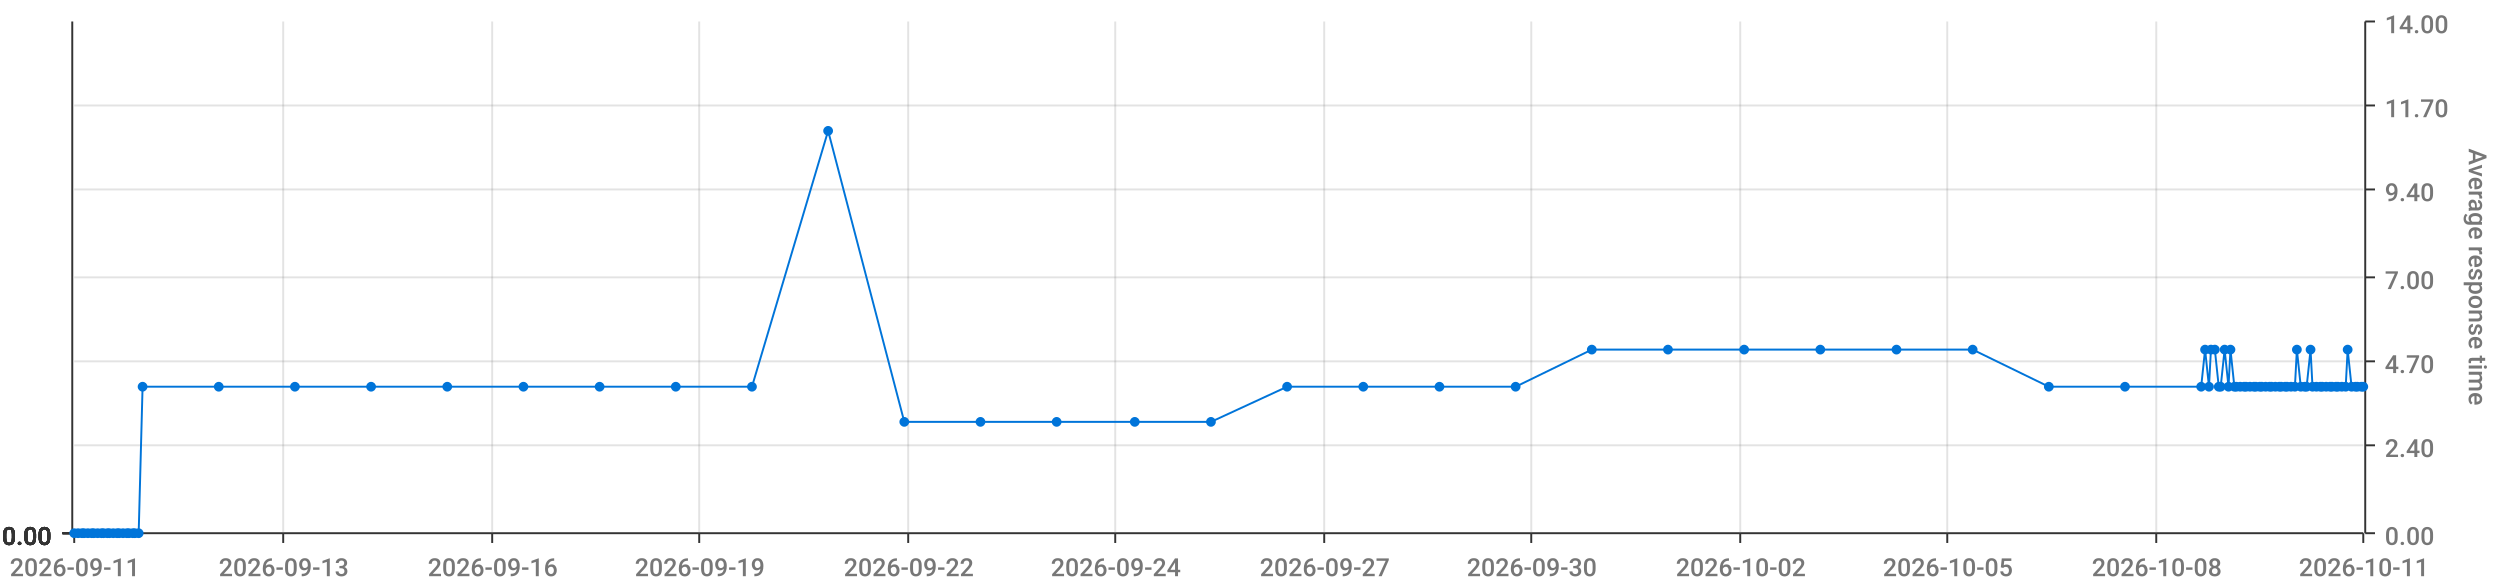
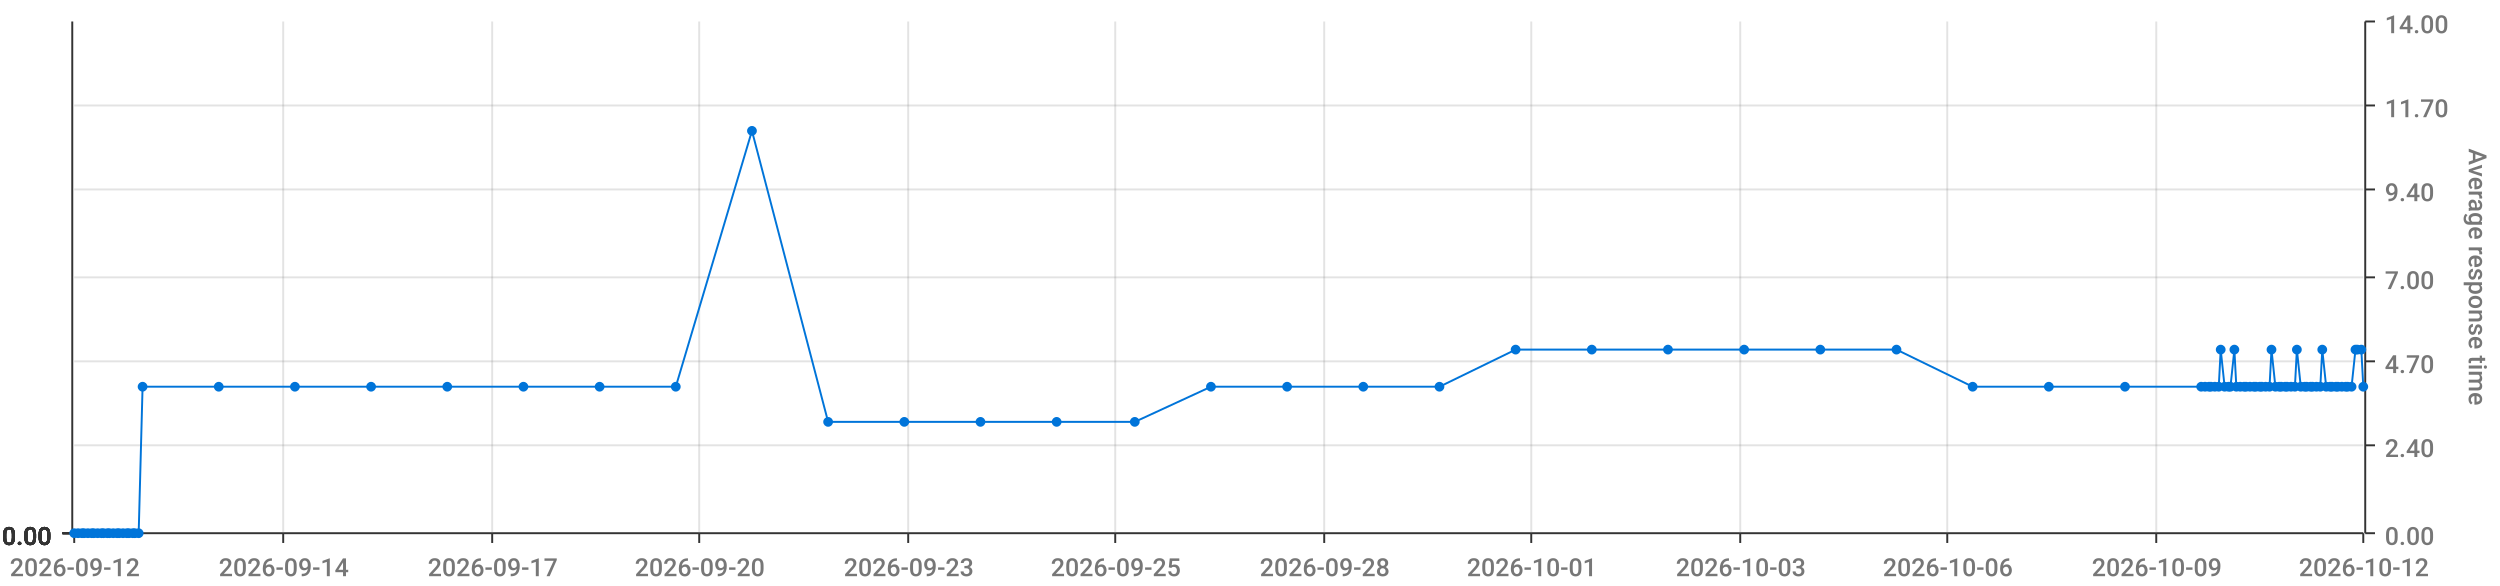
<svg xmlns="http://www.w3.org/2000/svg" viewBox="0 0 1280 300">
  <path d="M 0 0 L 1280 0 L 1280 300 L 0 300 L 0 0" style="stroke-width:0;stroke:rgba(255,255,255,1.0);fill:rgba(255,255,255,0.0)" />
  <path d="M 38 11 L 1210 11 L 1210 273 L 38 273 L 38 11" style="stroke-width:0;stroke:rgba(255,255,255,1.0);fill:rgba(255,255,255,0.0)" />
  <path d="M 38 273 L 1210 273" style="stroke-width:1;stroke:rgba(51,51,51,1.0);fill:rgba(255,255,255,0.0)" />
  <path d="M 38 273 L 38 278" style="stroke-width:1;stroke:rgba(51,51,51,1.0);fill:rgba(255,255,255,0.0)" />
-   <text x="5" y="295" style="stroke-width:0;stroke:none;fill:rgba(119,119,119,1.0);font-size:12.8px;font-family:'Roboto Medium',sans-serif">2026-09-11</text>
+   <text x="5" y="295" style="stroke-width:0;stroke:none;fill:rgba(119,119,119,1.0);font-size:12.8px;font-family:'Roboto Medium',sans-serif">2026-09-12</text>
  <path d="M 145 273 L 145 278" style="stroke-width:1;stroke:rgba(51,51,51,1.0);fill:rgba(255,255,255,0.0)" />
-   <text x="112" y="295" style="stroke-width:0;stroke:none;fill:rgba(119,119,119,1.0);font-size:12.8px;font-family:'Roboto Medium',sans-serif">2026-09-13</text>
+   <text x="112" y="295" style="stroke-width:0;stroke:none;fill:rgba(119,119,119,1.0);font-size:12.8px;font-family:'Roboto Medium',sans-serif">2026-09-14</text>
  <path d="M 252 273 L 252 278" style="stroke-width:1;stroke:rgba(51,51,51,1.0);fill:rgba(255,255,255,0.0)" />
-   <text x="219" y="295" style="stroke-width:0;stroke:none;fill:rgba(119,119,119,1.0);font-size:12.8px;font-family:'Roboto Medium',sans-serif">2026-09-16</text>
+   <text x="219" y="295" style="stroke-width:0;stroke:none;fill:rgba(119,119,119,1.0);font-size:12.8px;font-family:'Roboto Medium',sans-serif">2026-09-17</text>
  <path d="M 358 273 L 358 278" style="stroke-width:1;stroke:rgba(51,51,51,1.0);fill:rgba(255,255,255,0.0)" />
-   <text x="325" y="295" style="stroke-width:0;stroke:none;fill:rgba(119,119,119,1.0);font-size:12.8px;font-family:'Roboto Medium',sans-serif">2026-09-19</text>
+   <text x="325" y="295" style="stroke-width:0;stroke:none;fill:rgba(119,119,119,1.0);font-size:12.8px;font-family:'Roboto Medium',sans-serif">2026-09-20</text>
  <path d="M 465 273 L 465 278" style="stroke-width:1;stroke:rgba(51,51,51,1.0);fill:rgba(255,255,255,0.0)" />
-   <text x="432" y="295" style="stroke-width:0;stroke:none;fill:rgba(119,119,119,1.0);font-size:12.8px;font-family:'Roboto Medium',sans-serif">2026-09-22</text>
+   <text x="432" y="295" style="stroke-width:0;stroke:none;fill:rgba(119,119,119,1.0);font-size:12.8px;font-family:'Roboto Medium',sans-serif">2026-09-23</text>
  <path d="M 571 273 L 571 278" style="stroke-width:1;stroke:rgba(51,51,51,1.0);fill:rgba(255,255,255,0.0)" />
-   <text x="538" y="295" style="stroke-width:0;stroke:none;fill:rgba(119,119,119,1.0);font-size:12.8px;font-family:'Roboto Medium',sans-serif">2026-09-24</text>
+   <text x="538" y="295" style="stroke-width:0;stroke:none;fill:rgba(119,119,119,1.0);font-size:12.8px;font-family:'Roboto Medium',sans-serif">2026-09-25</text>
  <path d="M 678 273 L 678 278" style="stroke-width:1;stroke:rgba(51,51,51,1.0);fill:rgba(255,255,255,0.0)" />
-   <text x="645" y="295" style="stroke-width:0;stroke:none;fill:rgba(119,119,119,1.0);font-size:12.8px;font-family:'Roboto Medium',sans-serif">2026-09-27</text>
+   <text x="645" y="295" style="stroke-width:0;stroke:none;fill:rgba(119,119,119,1.0);font-size:12.8px;font-family:'Roboto Medium',sans-serif">2026-09-28</text>
  <path d="M 784 273 L 784 278" style="stroke-width:1;stroke:rgba(51,51,51,1.0);fill:rgba(255,255,255,0.0)" />
-   <text x="751" y="295" style="stroke-width:0;stroke:none;fill:rgba(119,119,119,1.0);font-size:12.8px;font-family:'Roboto Medium',sans-serif">2026-09-30</text>
+   <text x="751" y="295" style="stroke-width:0;stroke:none;fill:rgba(119,119,119,1.0);font-size:12.8px;font-family:'Roboto Medium',sans-serif">2026-10-01</text>
  <path d="M 891 273 L 891 278" style="stroke-width:1;stroke:rgba(51,51,51,1.0);fill:rgba(255,255,255,0.0)" />
-   <text x="858" y="295" style="stroke-width:0;stroke:none;fill:rgba(119,119,119,1.0);font-size:12.8px;font-family:'Roboto Medium',sans-serif">2026-10-02</text>
+   <text x="858" y="295" style="stroke-width:0;stroke:none;fill:rgba(119,119,119,1.0);font-size:12.8px;font-family:'Roboto Medium',sans-serif">2026-10-03</text>
  <path d="M 997 273 L 997 278" style="stroke-width:1;stroke:rgba(51,51,51,1.0);fill:rgba(255,255,255,0.0)" />
-   <text x="964" y="295" style="stroke-width:0;stroke:none;fill:rgba(119,119,119,1.0);font-size:12.8px;font-family:'Roboto Medium',sans-serif">2026-10-05</text>
+   <text x="964" y="295" style="stroke-width:0;stroke:none;fill:rgba(119,119,119,1.0);font-size:12.8px;font-family:'Roboto Medium',sans-serif">2026-10-06</text>
  <path d="M 1104 273 L 1104 278" style="stroke-width:1;stroke:rgba(51,51,51,1.0);fill:rgba(255,255,255,0.0)" />
-   <text x="1071" y="295" style="stroke-width:0;stroke:none;fill:rgba(119,119,119,1.0);font-size:12.8px;font-family:'Roboto Medium',sans-serif">2026-10-08</text>
+   <text x="1071" y="295" style="stroke-width:0;stroke:none;fill:rgba(119,119,119,1.0);font-size:12.8px;font-family:'Roboto Medium',sans-serif">2026-10-09</text>
  <path d="M 1210 273 L 1210 278" style="stroke-width:1;stroke:rgba(51,51,51,1.0);fill:rgba(255,255,255,0.0)" />
-   <text x="1177" y="295" style="stroke-width:0;stroke:none;fill:rgba(119,119,119,1.0);font-size:12.8px;font-family:'Roboto Medium',sans-serif">2026-10-11</text>
+   <text x="1177" y="295" style="stroke-width:0;stroke:none;fill:rgba(119,119,119,1.0);font-size:12.8px;font-family:'Roboto Medium',sans-serif">2026-10-12</text>
  <path d="M 145 273 L 145 11" style="stroke-width:1;stroke:rgba(119,119,119,0.2);fill:none" />
  <path d="M 252 273 L 252 11" style="stroke-width:1;stroke:rgba(119,119,119,0.2);fill:none" />
  <path d="M 358 273 L 358 11" style="stroke-width:1;stroke:rgba(119,119,119,0.2);fill:none" />
  <path d="M 465 273 L 465 11" style="stroke-width:1;stroke:rgba(119,119,119,0.2);fill:none" />
  <path d="M 571 273 L 571 11" style="stroke-width:1;stroke:rgba(119,119,119,0.2);fill:none" />
  <path d="M 678 273 L 678 11" style="stroke-width:1;stroke:rgba(119,119,119,0.2);fill:none" />
  <path d="M 784 273 L 784 11" style="stroke-width:1;stroke:rgba(119,119,119,0.2);fill:none" />
  <path d="M 891 273 L 891 11" style="stroke-width:1;stroke:rgba(119,119,119,0.2);fill:none" />
  <path d="M 997 273 L 997 11" style="stroke-width:1;stroke:rgba(119,119,119,0.2);fill:none" />
  <path d="M 1104 273 L 1104 11" style="stroke-width:1;stroke:rgba(119,119,119,0.2);fill:none" />
  <path d="M 1211 273 L 1211 11" style="stroke-width:1;stroke:rgba(51,51,51,1.0);fill:rgba(255,255,255,0.0)" />
  <path d="M 1211 273 L 1216 273" style="stroke-width:1;stroke:rgba(51,51,51,1.0);fill:rgba(255,255,255,0.0)" />
  <text x="1221" y="279" style="stroke-width:0;stroke:none;fill:rgba(119,119,119,1.0);font-size:12.8px;font-family:'Roboto Medium',sans-serif">0.00</text>
  <path d="M 1211 228 L 1216 228" style="stroke-width:1;stroke:rgba(51,51,51,1.0);fill:rgba(255,255,255,0.0)" />
  <text x="1221" y="234" style="stroke-width:0;stroke:none;fill:rgba(119,119,119,1.0);font-size:12.8px;font-family:'Roboto Medium',sans-serif">2.40</text>
  <path d="M 1211 185 L 1216 185" style="stroke-width:1;stroke:rgba(51,51,51,1.0);fill:rgba(255,255,255,0.0)" />
  <text x="1221" y="191" style="stroke-width:0;stroke:none;fill:rgba(119,119,119,1.0);font-size:12.8px;font-family:'Roboto Medium',sans-serif">4.70</text>
  <path d="M 1211 142 L 1216 142" style="stroke-width:1;stroke:rgba(51,51,51,1.0);fill:rgba(255,255,255,0.0)" />
  <text x="1221" y="148" style="stroke-width:0;stroke:none;fill:rgba(119,119,119,1.0);font-size:12.8px;font-family:'Roboto Medium',sans-serif">7.00</text>
  <path d="M 1211 97 L 1216 97" style="stroke-width:1;stroke:rgba(51,51,51,1.0);fill:rgba(255,255,255,0.0)" />
  <text x="1221" y="103" style="stroke-width:0;stroke:none;fill:rgba(119,119,119,1.0);font-size:12.8px;font-family:'Roboto Medium',sans-serif">9.40</text>
  <path d="M 1211 54 L 1216 54" style="stroke-width:1;stroke:rgba(51,51,51,1.0);fill:rgba(255,255,255,0.0)" />
  <text x="1221" y="60" style="stroke-width:0;stroke:none;fill:rgba(119,119,119,1.0);font-size:12.8px;font-family:'Roboto Medium',sans-serif">11.70</text>
  <path d="M 1211 11 L 1216 11" style="stroke-width:1;stroke:rgba(51,51,51,1.0);fill:rgba(255,255,255,0.0)" />
  <text x="1221" y="17" style="stroke-width:0;stroke:none;fill:rgba(119,119,119,1.0);font-size:12.8px;font-family:'Roboto Medium',sans-serif">14.00</text>
  <text x="1264" y="76" style="stroke-width:0;stroke:none;fill:rgba(119,119,119,1.0);font-size:12.8px;font-family:'Roboto Medium',sans-serif" transform="rotate(90.00,1264,76)">Average response time</text>
  <path d="M 38 273 L 1210 273" style="stroke-width:0;stroke:rgba(255,255,255,0.0);fill:none" />
  <path d="M 38 228 L 1210 228" style="stroke-width:1;stroke:rgba(119,119,119,0.2);fill:none" />
  <path d="M 38 185 L 1210 185" style="stroke-width:1;stroke:rgba(119,119,119,0.2);fill:none" />
  <path d="M 38 142 L 1210 142" style="stroke-width:1;stroke:rgba(119,119,119,0.2);fill:none" />
  <path d="M 38 97 L 1210 97" style="stroke-width:1;stroke:rgba(119,119,119,0.2);fill:none" />
  <path d="M 38 54 L 1210 54" style="stroke-width:1;stroke:rgba(119,119,119,0.2);fill:none" />
  <path d="M 37 273 L 37 11" style="stroke-width:1;stroke:rgba(51,51,51,1.0);fill:rgba(255,255,255,0.0)" />
  <path d="M 37 273 L 32 273" style="stroke-width:1;stroke:rgba(51,51,51,1.0);fill:rgba(255,255,255,0.0)" />
  <text x="1" y="279" style="stroke-width:0;stroke:none;fill:rgba(51,51,51,1.0);font-size:12.8px;font-family:'Roboto Medium',sans-serif">0.00</text>
  <path d="M 37 273 L 32 273" style="stroke-width:1;stroke:rgba(51,51,51,1.0);fill:rgba(255,255,255,0.0)" />
  <text x="1" y="279" style="stroke-width:0;stroke:none;fill:rgba(51,51,51,1.0);font-size:12.8px;font-family:'Roboto Medium',sans-serif">0.00</text>
  <path d="M 37 273 L 32 273" style="stroke-width:1;stroke:rgba(51,51,51,1.0);fill:rgba(255,255,255,0.0)" />
  <text x="1" y="279" style="stroke-width:0;stroke:none;fill:rgba(51,51,51,1.0);font-size:12.8px;font-family:'Roboto Medium',sans-serif">0.00</text>
  <path d="M 37 273 L 32 273" style="stroke-width:1;stroke:rgba(51,51,51,1.0);fill:rgba(255,255,255,0.0)" />
  <text x="1" y="279" style="stroke-width:0;stroke:none;fill:rgba(51,51,51,1.0);font-size:12.8px;font-family:'Roboto Medium',sans-serif">0.00</text>
  <path d="M 37 273 L 32 273" style="stroke-width:1;stroke:rgba(51,51,51,1.0);fill:rgba(255,255,255,0.0)" />
  <text x="1" y="279" style="stroke-width:0;stroke:none;fill:rgba(51,51,51,1.0);font-size:12.8px;font-family:'Roboto Medium',sans-serif">0.00</text>
  <path d="M 37 273 L 32 273" style="stroke-width:1;stroke:rgba(51,51,51,1.0);fill:rgba(255,255,255,0.0)" />
  <text x="1" y="279" style="stroke-width:0;stroke:none;fill:rgba(51,51,51,1.0);font-size:12.8px;font-family:'Roboto Medium',sans-serif">0.00</text>
  <path d="M 37 273 L 32 273" style="stroke-width:1;stroke:rgba(51,51,51,1.0);fill:rgba(255,255,255,0.0)" />
  <text x="1" y="279" style="stroke-width:0;stroke:none;fill:rgba(51,51,51,1.0);font-size:12.8px;font-family:'Roboto Medium',sans-serif">0.00</text>
  <path d="M 38 273 L 1210 273" style="stroke-width:0;stroke:rgba(255,255,255,0.0);fill:none" />
  <path d="M 38 273 L 1210 273" style="stroke-width:0;stroke:rgba(255,255,255,0.0);fill:none" />
  <path d="M 38 273 L 1210 273" style="stroke-width:0;stroke:rgba(255,255,255,0.0);fill:none" />
  <path d="M 38 273 L 1210 273" style="stroke-width:0;stroke:rgba(255,255,255,0.0);fill:none" />
  <path d="M 38 273 L 1210 273" style="stroke-width:0;stroke:rgba(255,255,255,0.0);fill:none" />
  <path d="M 38 273 L 1210 273" style="stroke-width:0;stroke:rgba(255,255,255,0.0);fill:none" />
-   <path d="M 38 273 L 40 273 L 42 273 L 43 273 L 45 273 L 47 273 L 48 273 L 50 273 L 52 273 L 53 273 L 55 273 L 56 273 L 58 273 L 60 273 L 61 273 L 63 273 L 65 273 L 66 273 L 68 273 L 69 273 L 71 273 L 73 198 L 112 198 L 151 198 L 190 198 L 229 198 L 268 198 L 307 198 L 346 198 L 385 198 L 424 67 L 463 216 L 502 216 L 541 216 L 581 216 L 620 216 L 659 198 L 698 198 L 737 198 L 776 198 L 815 179 L 854 179 L 893 179 L 932 179 L 971 179 L 1010 179 L 1049 198 L 1088 198 L 1127 198 L 1129 179 L 1131 198 L 1132 179 L 1134 179 L 1136 198 L 1137 198 L 1139 179 L 1141 198 L 1142 179 L 1144 198 L 1145 198 L 1147 198 L 1149 198 L 1150 198 L 1152 198 L 1154 198 L 1155 198 L 1157 198 L 1158 198 L 1160 198 L 1162 198 L 1163 198 L 1165 198 L 1167 198 L 1168 198 L 1170 198 L 1171 198 L 1173 198 L 1175 198 L 1176 179 L 1178 198 L 1180 198 L 1181 198 L 1183 179 L 1184 198 L 1186 198 L 1188 198 L 1189 198 L 1191 198 L 1193 198 L 1194 198 L 1196 198 L 1197 198 L 1199 198 L 1201 198 L 1202 179 L 1204 198 L 1206 198 L 1207 198 L 1209 198 L 1210 198" style="stroke-width:1;stroke:rgba(0,116,217,1.0);fill:rgba(255,255,255,0.0)" />
+   <path d="M 38 273 L 40 273 L 42 273 L 43 273 L 45 273 L 47 273 L 48 273 L 50 273 L 52 273 L 53 273 L 55 273 L 56 273 L 58 273 L 60 273 L 61 273 L 63 273 L 65 273 L 66 273 L 68 273 L 69 273 L 71 273 L 73 198 L 112 198 L 151 198 L 190 198 L 229 198 L 268 198 L 307 198 L 346 198 L 385 67 L 424 216 L 463 216 L 502 216 L 541 216 L 581 216 L 620 198 L 659 198 L 698 198 L 737 198 L 776 179 L 815 179 L 854 179 L 893 179 L 932 179 L 971 179 L 1010 198 L 1049 198 L 1088 198 L 1127 198 L 1129 198 L 1131 198 L 1132 198 L 1134 198 L 1136 198 L 1137 179 L 1139 198 L 1141 198 L 1142 198 L 1144 179 L 1145 198 L 1147 198 L 1149 198 L 1150 198 L 1152 198 L 1154 198 L 1155 198 L 1157 198 L 1158 198 L 1160 198 L 1162 198 L 1163 179 L 1165 198 L 1167 198 L 1168 198 L 1170 198 L 1171 198 L 1173 198 L 1175 198 L 1176 179 L 1178 198 L 1180 198 L 1181 198 L 1183 198 L 1184 198 L 1186 198 L 1188 198 L 1189 179 L 1191 198 L 1193 198 L 1194 198 L 1196 198 L 1197 198 L 1199 198 L 1201 198 L 1202 198 L 1204 198 L 1206 179 L 1207 179 L 1209 179 L 1210 198" style="stroke-width:1;stroke:rgba(0,116,217,1.0);fill:rgba(255,255,255,0.0)" />
  <circle cx="38" cy="273" r="2" style="stroke-width:1;stroke:rgba(0,116,217,1.0);fill:rgba(0,116,217,1.0)" />
  <path d="" style="stroke-width:1;stroke:rgba(0,116,217,1.0);fill:rgba(0,116,217,1.0)" />
  <circle cx="40" cy="273" r="2" style="stroke-width:1;stroke:rgba(0,116,217,1.0);fill:rgba(0,116,217,1.0)" />
  <path d="" style="stroke-width:1;stroke:rgba(0,116,217,1.0);fill:rgba(0,116,217,1.0)" />
  <circle cx="42" cy="273" r="2" style="stroke-width:1;stroke:rgba(0,116,217,1.0);fill:rgba(0,116,217,1.0)" />
  <path d="" style="stroke-width:1;stroke:rgba(0,116,217,1.0);fill:rgba(0,116,217,1.0)" />
  <circle cx="43" cy="273" r="2" style="stroke-width:1;stroke:rgba(0,116,217,1.0);fill:rgba(0,116,217,1.0)" />
  <path d="" style="stroke-width:1;stroke:rgba(0,116,217,1.0);fill:rgba(0,116,217,1.0)" />
  <circle cx="45" cy="273" r="2" style="stroke-width:1;stroke:rgba(0,116,217,1.0);fill:rgba(0,116,217,1.0)" />
  <path d="" style="stroke-width:1;stroke:rgba(0,116,217,1.0);fill:rgba(0,116,217,1.0)" />
  <circle cx="47" cy="273" r="2" style="stroke-width:1;stroke:rgba(0,116,217,1.0);fill:rgba(0,116,217,1.0)" />
  <path d="" style="stroke-width:1;stroke:rgba(0,116,217,1.0);fill:rgba(0,116,217,1.0)" />
  <circle cx="48" cy="273" r="2" style="stroke-width:1;stroke:rgba(0,116,217,1.0);fill:rgba(0,116,217,1.0)" />
  <path d="" style="stroke-width:1;stroke:rgba(0,116,217,1.0);fill:rgba(0,116,217,1.0)" />
  <circle cx="50" cy="273" r="2" style="stroke-width:1;stroke:rgba(0,116,217,1.0);fill:rgba(0,116,217,1.0)" />
  <path d="" style="stroke-width:1;stroke:rgba(0,116,217,1.0);fill:rgba(0,116,217,1.0)" />
  <circle cx="52" cy="273" r="2" style="stroke-width:1;stroke:rgba(0,116,217,1.0);fill:rgba(0,116,217,1.0)" />
  <path d="" style="stroke-width:1;stroke:rgba(0,116,217,1.0);fill:rgba(0,116,217,1.0)" />
  <circle cx="53" cy="273" r="2" style="stroke-width:1;stroke:rgba(0,116,217,1.0);fill:rgba(0,116,217,1.0)" />
  <path d="" style="stroke-width:1;stroke:rgba(0,116,217,1.0);fill:rgba(0,116,217,1.0)" />
  <circle cx="55" cy="273" r="2" style="stroke-width:1;stroke:rgba(0,116,217,1.0);fill:rgba(0,116,217,1.0)" />
  <path d="" style="stroke-width:1;stroke:rgba(0,116,217,1.0);fill:rgba(0,116,217,1.0)" />
  <circle cx="56" cy="273" r="2" style="stroke-width:1;stroke:rgba(0,116,217,1.0);fill:rgba(0,116,217,1.0)" />
  <path d="" style="stroke-width:1;stroke:rgba(0,116,217,1.0);fill:rgba(0,116,217,1.0)" />
  <circle cx="58" cy="273" r="2" style="stroke-width:1;stroke:rgba(0,116,217,1.0);fill:rgba(0,116,217,1.0)" />
  <path d="" style="stroke-width:1;stroke:rgba(0,116,217,1.0);fill:rgba(0,116,217,1.0)" />
  <circle cx="60" cy="273" r="2" style="stroke-width:1;stroke:rgba(0,116,217,1.0);fill:rgba(0,116,217,1.0)" />
  <path d="" style="stroke-width:1;stroke:rgba(0,116,217,1.0);fill:rgba(0,116,217,1.0)" />
  <circle cx="61" cy="273" r="2" style="stroke-width:1;stroke:rgba(0,116,217,1.0);fill:rgba(0,116,217,1.0)" />
  <path d="" style="stroke-width:1;stroke:rgba(0,116,217,1.0);fill:rgba(0,116,217,1.0)" />
  <circle cx="63" cy="273" r="2" style="stroke-width:1;stroke:rgba(0,116,217,1.0);fill:rgba(0,116,217,1.0)" />
  <path d="" style="stroke-width:1;stroke:rgba(0,116,217,1.0);fill:rgba(0,116,217,1.0)" />
  <circle cx="65" cy="273" r="2" style="stroke-width:1;stroke:rgba(0,116,217,1.0);fill:rgba(0,116,217,1.0)" />
  <path d="" style="stroke-width:1;stroke:rgba(0,116,217,1.0);fill:rgba(0,116,217,1.0)" />
  <circle cx="66" cy="273" r="2" style="stroke-width:1;stroke:rgba(0,116,217,1.0);fill:rgba(0,116,217,1.0)" />
  <path d="" style="stroke-width:1;stroke:rgba(0,116,217,1.0);fill:rgba(0,116,217,1.0)" />
  <circle cx="68" cy="273" r="2" style="stroke-width:1;stroke:rgba(0,116,217,1.0);fill:rgba(0,116,217,1.0)" />
  <path d="" style="stroke-width:1;stroke:rgba(0,116,217,1.0);fill:rgba(0,116,217,1.0)" />
  <circle cx="69" cy="273" r="2" style="stroke-width:1;stroke:rgba(0,116,217,1.0);fill:rgba(0,116,217,1.0)" />
  <path d="" style="stroke-width:1;stroke:rgba(0,116,217,1.0);fill:rgba(0,116,217,1.0)" />
  <circle cx="71" cy="273" r="2" style="stroke-width:1;stroke:rgba(0,116,217,1.0);fill:rgba(0,116,217,1.0)" />
  <path d="" style="stroke-width:1;stroke:rgba(0,116,217,1.0);fill:rgba(0,116,217,1.0)" />
  <circle cx="73" cy="198" r="2" style="stroke-width:1;stroke:rgba(0,116,217,1.0);fill:rgba(0,116,217,1.0)" />
  <path d="" style="stroke-width:1;stroke:rgba(0,116,217,1.0);fill:rgba(0,116,217,1.0)" />
  <circle cx="112" cy="198" r="2" style="stroke-width:1;stroke:rgba(0,116,217,1.0);fill:rgba(0,116,217,1.0)" />
  <path d="" style="stroke-width:1;stroke:rgba(0,116,217,1.0);fill:rgba(0,116,217,1.0)" />
  <circle cx="151" cy="198" r="2" style="stroke-width:1;stroke:rgba(0,116,217,1.0);fill:rgba(0,116,217,1.0)" />
  <path d="" style="stroke-width:1;stroke:rgba(0,116,217,1.0);fill:rgba(0,116,217,1.0)" />
  <circle cx="190" cy="198" r="2" style="stroke-width:1;stroke:rgba(0,116,217,1.0);fill:rgba(0,116,217,1.0)" />
  <path d="" style="stroke-width:1;stroke:rgba(0,116,217,1.0);fill:rgba(0,116,217,1.0)" />
  <circle cx="229" cy="198" r="2" style="stroke-width:1;stroke:rgba(0,116,217,1.0);fill:rgba(0,116,217,1.0)" />
  <path d="" style="stroke-width:1;stroke:rgba(0,116,217,1.0);fill:rgba(0,116,217,1.0)" />
  <circle cx="268" cy="198" r="2" style="stroke-width:1;stroke:rgba(0,116,217,1.0);fill:rgba(0,116,217,1.0)" />
  <path d="" style="stroke-width:1;stroke:rgba(0,116,217,1.0);fill:rgba(0,116,217,1.0)" />
  <circle cx="307" cy="198" r="2" style="stroke-width:1;stroke:rgba(0,116,217,1.0);fill:rgba(0,116,217,1.0)" />
  <path d="" style="stroke-width:1;stroke:rgba(0,116,217,1.0);fill:rgba(0,116,217,1.0)" />
  <circle cx="346" cy="198" r="2" style="stroke-width:1;stroke:rgba(0,116,217,1.0);fill:rgba(0,116,217,1.0)" />
  <path d="" style="stroke-width:1;stroke:rgba(0,116,217,1.0);fill:rgba(0,116,217,1.0)" />
-   <circle cx="385" cy="198" r="2" style="stroke-width:1;stroke:rgba(0,116,217,1.0);fill:rgba(0,116,217,1.0)" />
-   <path d="" style="stroke-width:1;stroke:rgba(0,116,217,1.0);fill:rgba(0,116,217,1.0)" />
-   <circle cx="424" cy="67" r="2" style="stroke-width:1;stroke:rgba(0,116,217,1.0);fill:rgba(0,116,217,1.0)" />
+   <circle cx="385" cy="67" r="2" style="stroke-width:1;stroke:rgba(0,116,217,1.0);fill:rgba(0,116,217,1.0)" />
+   <path d="" style="stroke-width:1;stroke:rgba(0,116,217,1.0);fill:rgba(0,116,217,1.0)" />
+   <circle cx="424" cy="216" r="2" style="stroke-width:1;stroke:rgba(0,116,217,1.0);fill:rgba(0,116,217,1.0)" />
  <path d="" style="stroke-width:1;stroke:rgba(0,116,217,1.0);fill:rgba(0,116,217,1.0)" />
  <circle cx="463" cy="216" r="2" style="stroke-width:1;stroke:rgba(0,116,217,1.0);fill:rgba(0,116,217,1.0)" />
  <path d="" style="stroke-width:1;stroke:rgba(0,116,217,1.0);fill:rgba(0,116,217,1.0)" />
  <circle cx="502" cy="216" r="2" style="stroke-width:1;stroke:rgba(0,116,217,1.0);fill:rgba(0,116,217,1.0)" />
  <path d="" style="stroke-width:1;stroke:rgba(0,116,217,1.0);fill:rgba(0,116,217,1.0)" />
  <circle cx="541" cy="216" r="2" style="stroke-width:1;stroke:rgba(0,116,217,1.0);fill:rgba(0,116,217,1.0)" />
  <path d="" style="stroke-width:1;stroke:rgba(0,116,217,1.0);fill:rgba(0,116,217,1.0)" />
  <circle cx="581" cy="216" r="2" style="stroke-width:1;stroke:rgba(0,116,217,1.0);fill:rgba(0,116,217,1.0)" />
  <path d="" style="stroke-width:1;stroke:rgba(0,116,217,1.0);fill:rgba(0,116,217,1.0)" />
-   <circle cx="620" cy="216" r="2" style="stroke-width:1;stroke:rgba(0,116,217,1.0);fill:rgba(0,116,217,1.0)" />
+   <circle cx="620" cy="198" r="2" style="stroke-width:1;stroke:rgba(0,116,217,1.0);fill:rgba(0,116,217,1.0)" />
  <path d="" style="stroke-width:1;stroke:rgba(0,116,217,1.0);fill:rgba(0,116,217,1.0)" />
  <circle cx="659" cy="198" r="2" style="stroke-width:1;stroke:rgba(0,116,217,1.0);fill:rgba(0,116,217,1.0)" />
  <path d="" style="stroke-width:1;stroke:rgba(0,116,217,1.0);fill:rgba(0,116,217,1.0)" />
  <circle cx="698" cy="198" r="2" style="stroke-width:1;stroke:rgba(0,116,217,1.0);fill:rgba(0,116,217,1.0)" />
  <path d="" style="stroke-width:1;stroke:rgba(0,116,217,1.0);fill:rgba(0,116,217,1.0)" />
  <circle cx="737" cy="198" r="2" style="stroke-width:1;stroke:rgba(0,116,217,1.0);fill:rgba(0,116,217,1.0)" />
  <path d="" style="stroke-width:1;stroke:rgba(0,116,217,1.0);fill:rgba(0,116,217,1.0)" />
-   <circle cx="776" cy="198" r="2" style="stroke-width:1;stroke:rgba(0,116,217,1.0);fill:rgba(0,116,217,1.0)" />
+   <circle cx="776" cy="179" r="2" style="stroke-width:1;stroke:rgba(0,116,217,1.0);fill:rgba(0,116,217,1.0)" />
  <path d="" style="stroke-width:1;stroke:rgba(0,116,217,1.0);fill:rgba(0,116,217,1.0)" />
  <circle cx="815" cy="179" r="2" style="stroke-width:1;stroke:rgba(0,116,217,1.0);fill:rgba(0,116,217,1.0)" />
  <path d="" style="stroke-width:1;stroke:rgba(0,116,217,1.0);fill:rgba(0,116,217,1.0)" />
  <circle cx="854" cy="179" r="2" style="stroke-width:1;stroke:rgba(0,116,217,1.0);fill:rgba(0,116,217,1.0)" />
  <path d="" style="stroke-width:1;stroke:rgba(0,116,217,1.0);fill:rgba(0,116,217,1.0)" />
  <circle cx="893" cy="179" r="2" style="stroke-width:1;stroke:rgba(0,116,217,1.0);fill:rgba(0,116,217,1.0)" />
  <path d="" style="stroke-width:1;stroke:rgba(0,116,217,1.0);fill:rgba(0,116,217,1.0)" />
  <circle cx="932" cy="179" r="2" style="stroke-width:1;stroke:rgba(0,116,217,1.0);fill:rgba(0,116,217,1.0)" />
  <path d="" style="stroke-width:1;stroke:rgba(0,116,217,1.0);fill:rgba(0,116,217,1.0)" />
  <circle cx="971" cy="179" r="2" style="stroke-width:1;stroke:rgba(0,116,217,1.0);fill:rgba(0,116,217,1.0)" />
  <path d="" style="stroke-width:1;stroke:rgba(0,116,217,1.0);fill:rgba(0,116,217,1.0)" />
-   <circle cx="1010" cy="179" r="2" style="stroke-width:1;stroke:rgba(0,116,217,1.0);fill:rgba(0,116,217,1.0)" />
+   <circle cx="1010" cy="198" r="2" style="stroke-width:1;stroke:rgba(0,116,217,1.0);fill:rgba(0,116,217,1.0)" />
  <path d="" style="stroke-width:1;stroke:rgba(0,116,217,1.0);fill:rgba(0,116,217,1.0)" />
  <circle cx="1049" cy="198" r="2" style="stroke-width:1;stroke:rgba(0,116,217,1.0);fill:rgba(0,116,217,1.0)" />
  <path d="" style="stroke-width:1;stroke:rgba(0,116,217,1.0);fill:rgba(0,116,217,1.0)" />
  <circle cx="1088" cy="198" r="2" style="stroke-width:1;stroke:rgba(0,116,217,1.0);fill:rgba(0,116,217,1.0)" />
  <path d="" style="stroke-width:1;stroke:rgba(0,116,217,1.0);fill:rgba(0,116,217,1.0)" />
  <circle cx="1127" cy="198" r="2" style="stroke-width:1;stroke:rgba(0,116,217,1.0);fill:rgba(0,116,217,1.0)" />
  <path d="" style="stroke-width:1;stroke:rgba(0,116,217,1.0);fill:rgba(0,116,217,1.0)" />
-   <circle cx="1129" cy="179" r="2" style="stroke-width:1;stroke:rgba(0,116,217,1.0);fill:rgba(0,116,217,1.0)" />
+   <circle cx="1129" cy="198" r="2" style="stroke-width:1;stroke:rgba(0,116,217,1.0);fill:rgba(0,116,217,1.0)" />
  <path d="" style="stroke-width:1;stroke:rgba(0,116,217,1.0);fill:rgba(0,116,217,1.0)" />
  <circle cx="1131" cy="198" r="2" style="stroke-width:1;stroke:rgba(0,116,217,1.0);fill:rgba(0,116,217,1.0)" />
  <path d="" style="stroke-width:1;stroke:rgba(0,116,217,1.0);fill:rgba(0,116,217,1.0)" />
-   <circle cx="1132" cy="179" r="2" style="stroke-width:1;stroke:rgba(0,116,217,1.0);fill:rgba(0,116,217,1.0)" />
-   <path d="" style="stroke-width:1;stroke:rgba(0,116,217,1.0);fill:rgba(0,116,217,1.0)" />
-   <circle cx="1134" cy="179" r="2" style="stroke-width:1;stroke:rgba(0,116,217,1.0);fill:rgba(0,116,217,1.0)" />
+   <circle cx="1132" cy="198" r="2" style="stroke-width:1;stroke:rgba(0,116,217,1.0);fill:rgba(0,116,217,1.0)" />
+   <path d="" style="stroke-width:1;stroke:rgba(0,116,217,1.0);fill:rgba(0,116,217,1.0)" />
+   <circle cx="1134" cy="198" r="2" style="stroke-width:1;stroke:rgba(0,116,217,1.0);fill:rgba(0,116,217,1.0)" />
  <path d="" style="stroke-width:1;stroke:rgba(0,116,217,1.0);fill:rgba(0,116,217,1.0)" />
  <circle cx="1136" cy="198" r="2" style="stroke-width:1;stroke:rgba(0,116,217,1.0);fill:rgba(0,116,217,1.0)" />
  <path d="" style="stroke-width:1;stroke:rgba(0,116,217,1.0);fill:rgba(0,116,217,1.0)" />
-   <circle cx="1137" cy="198" r="2" style="stroke-width:1;stroke:rgba(0,116,217,1.0);fill:rgba(0,116,217,1.0)" />
-   <path d="" style="stroke-width:1;stroke:rgba(0,116,217,1.0);fill:rgba(0,116,217,1.0)" />
-   <circle cx="1139" cy="179" r="2" style="stroke-width:1;stroke:rgba(0,116,217,1.0);fill:rgba(0,116,217,1.0)" />
+   <circle cx="1137" cy="179" r="2" style="stroke-width:1;stroke:rgba(0,116,217,1.0);fill:rgba(0,116,217,1.0)" />
+   <path d="" style="stroke-width:1;stroke:rgba(0,116,217,1.0);fill:rgba(0,116,217,1.0)" />
+   <circle cx="1139" cy="198" r="2" style="stroke-width:1;stroke:rgba(0,116,217,1.0);fill:rgba(0,116,217,1.0)" />
  <path d="" style="stroke-width:1;stroke:rgba(0,116,217,1.0);fill:rgba(0,116,217,1.0)" />
  <circle cx="1141" cy="198" r="2" style="stroke-width:1;stroke:rgba(0,116,217,1.0);fill:rgba(0,116,217,1.0)" />
  <path d="" style="stroke-width:1;stroke:rgba(0,116,217,1.0);fill:rgba(0,116,217,1.0)" />
-   <circle cx="1142" cy="179" r="2" style="stroke-width:1;stroke:rgba(0,116,217,1.0);fill:rgba(0,116,217,1.0)" />
-   <path d="" style="stroke-width:1;stroke:rgba(0,116,217,1.0);fill:rgba(0,116,217,1.0)" />
-   <circle cx="1144" cy="198" r="2" style="stroke-width:1;stroke:rgba(0,116,217,1.0);fill:rgba(0,116,217,1.0)" />
+   <circle cx="1142" cy="198" r="2" style="stroke-width:1;stroke:rgba(0,116,217,1.0);fill:rgba(0,116,217,1.0)" />
+   <path d="" style="stroke-width:1;stroke:rgba(0,116,217,1.0);fill:rgba(0,116,217,1.0)" />
+   <circle cx="1144" cy="179" r="2" style="stroke-width:1;stroke:rgba(0,116,217,1.0);fill:rgba(0,116,217,1.0)" />
  <path d="" style="stroke-width:1;stroke:rgba(0,116,217,1.0);fill:rgba(0,116,217,1.0)" />
  <circle cx="1145" cy="198" r="2" style="stroke-width:1;stroke:rgba(0,116,217,1.0);fill:rgba(0,116,217,1.0)" />
  <path d="" style="stroke-width:1;stroke:rgba(0,116,217,1.0);fill:rgba(0,116,217,1.0)" />
  <circle cx="1147" cy="198" r="2" style="stroke-width:1;stroke:rgba(0,116,217,1.0);fill:rgba(0,116,217,1.0)" />
  <path d="" style="stroke-width:1;stroke:rgba(0,116,217,1.0);fill:rgba(0,116,217,1.0)" />
  <circle cx="1149" cy="198" r="2" style="stroke-width:1;stroke:rgba(0,116,217,1.0);fill:rgba(0,116,217,1.0)" />
  <path d="" style="stroke-width:1;stroke:rgba(0,116,217,1.0);fill:rgba(0,116,217,1.0)" />
  <circle cx="1150" cy="198" r="2" style="stroke-width:1;stroke:rgba(0,116,217,1.0);fill:rgba(0,116,217,1.0)" />
  <path d="" style="stroke-width:1;stroke:rgba(0,116,217,1.0);fill:rgba(0,116,217,1.0)" />
  <circle cx="1152" cy="198" r="2" style="stroke-width:1;stroke:rgba(0,116,217,1.0);fill:rgba(0,116,217,1.0)" />
  <path d="" style="stroke-width:1;stroke:rgba(0,116,217,1.0);fill:rgba(0,116,217,1.0)" />
  <circle cx="1154" cy="198" r="2" style="stroke-width:1;stroke:rgba(0,116,217,1.0);fill:rgba(0,116,217,1.0)" />
  <path d="" style="stroke-width:1;stroke:rgba(0,116,217,1.0);fill:rgba(0,116,217,1.0)" />
  <circle cx="1155" cy="198" r="2" style="stroke-width:1;stroke:rgba(0,116,217,1.0);fill:rgba(0,116,217,1.0)" />
  <path d="" style="stroke-width:1;stroke:rgba(0,116,217,1.0);fill:rgba(0,116,217,1.0)" />
  <circle cx="1157" cy="198" r="2" style="stroke-width:1;stroke:rgba(0,116,217,1.0);fill:rgba(0,116,217,1.0)" />
  <path d="" style="stroke-width:1;stroke:rgba(0,116,217,1.0);fill:rgba(0,116,217,1.0)" />
  <circle cx="1158" cy="198" r="2" style="stroke-width:1;stroke:rgba(0,116,217,1.0);fill:rgba(0,116,217,1.0)" />
  <path d="" style="stroke-width:1;stroke:rgba(0,116,217,1.0);fill:rgba(0,116,217,1.0)" />
  <circle cx="1160" cy="198" r="2" style="stroke-width:1;stroke:rgba(0,116,217,1.0);fill:rgba(0,116,217,1.0)" />
  <path d="" style="stroke-width:1;stroke:rgba(0,116,217,1.0);fill:rgba(0,116,217,1.0)" />
  <circle cx="1162" cy="198" r="2" style="stroke-width:1;stroke:rgba(0,116,217,1.0);fill:rgba(0,116,217,1.0)" />
  <path d="" style="stroke-width:1;stroke:rgba(0,116,217,1.0);fill:rgba(0,116,217,1.0)" />
-   <circle cx="1163" cy="198" r="2" style="stroke-width:1;stroke:rgba(0,116,217,1.0);fill:rgba(0,116,217,1.0)" />
+   <circle cx="1163" cy="179" r="2" style="stroke-width:1;stroke:rgba(0,116,217,1.0);fill:rgba(0,116,217,1.0)" />
  <path d="" style="stroke-width:1;stroke:rgba(0,116,217,1.0);fill:rgba(0,116,217,1.0)" />
  <circle cx="1165" cy="198" r="2" style="stroke-width:1;stroke:rgba(0,116,217,1.0);fill:rgba(0,116,217,1.0)" />
  <path d="" style="stroke-width:1;stroke:rgba(0,116,217,1.0);fill:rgba(0,116,217,1.0)" />
  <circle cx="1167" cy="198" r="2" style="stroke-width:1;stroke:rgba(0,116,217,1.0);fill:rgba(0,116,217,1.0)" />
  <path d="" style="stroke-width:1;stroke:rgba(0,116,217,1.0);fill:rgba(0,116,217,1.0)" />
  <circle cx="1168" cy="198" r="2" style="stroke-width:1;stroke:rgba(0,116,217,1.0);fill:rgba(0,116,217,1.0)" />
  <path d="" style="stroke-width:1;stroke:rgba(0,116,217,1.0);fill:rgba(0,116,217,1.0)" />
  <circle cx="1170" cy="198" r="2" style="stroke-width:1;stroke:rgba(0,116,217,1.0);fill:rgba(0,116,217,1.0)" />
  <path d="" style="stroke-width:1;stroke:rgba(0,116,217,1.0);fill:rgba(0,116,217,1.0)" />
  <circle cx="1171" cy="198" r="2" style="stroke-width:1;stroke:rgba(0,116,217,1.0);fill:rgba(0,116,217,1.0)" />
  <path d="" style="stroke-width:1;stroke:rgba(0,116,217,1.0);fill:rgba(0,116,217,1.0)" />
  <circle cx="1173" cy="198" r="2" style="stroke-width:1;stroke:rgba(0,116,217,1.0);fill:rgba(0,116,217,1.0)" />
  <path d="" style="stroke-width:1;stroke:rgba(0,116,217,1.0);fill:rgba(0,116,217,1.0)" />
  <circle cx="1175" cy="198" r="2" style="stroke-width:1;stroke:rgba(0,116,217,1.0);fill:rgba(0,116,217,1.0)" />
  <path d="" style="stroke-width:1;stroke:rgba(0,116,217,1.0);fill:rgba(0,116,217,1.0)" />
  <circle cx="1176" cy="179" r="2" style="stroke-width:1;stroke:rgba(0,116,217,1.0);fill:rgba(0,116,217,1.0)" />
  <path d="" style="stroke-width:1;stroke:rgba(0,116,217,1.0);fill:rgba(0,116,217,1.0)" />
  <circle cx="1178" cy="198" r="2" style="stroke-width:1;stroke:rgba(0,116,217,1.0);fill:rgba(0,116,217,1.0)" />
  <path d="" style="stroke-width:1;stroke:rgba(0,116,217,1.0);fill:rgba(0,116,217,1.0)" />
  <circle cx="1180" cy="198" r="2" style="stroke-width:1;stroke:rgba(0,116,217,1.0);fill:rgba(0,116,217,1.0)" />
  <path d="" style="stroke-width:1;stroke:rgba(0,116,217,1.0);fill:rgba(0,116,217,1.0)" />
  <circle cx="1181" cy="198" r="2" style="stroke-width:1;stroke:rgba(0,116,217,1.0);fill:rgba(0,116,217,1.0)" />
  <path d="" style="stroke-width:1;stroke:rgba(0,116,217,1.0);fill:rgba(0,116,217,1.0)" />
-   <circle cx="1183" cy="179" r="2" style="stroke-width:1;stroke:rgba(0,116,217,1.0);fill:rgba(0,116,217,1.0)" />
+   <circle cx="1183" cy="198" r="2" style="stroke-width:1;stroke:rgba(0,116,217,1.0);fill:rgba(0,116,217,1.0)" />
  <path d="" style="stroke-width:1;stroke:rgba(0,116,217,1.0);fill:rgba(0,116,217,1.0)" />
  <circle cx="1184" cy="198" r="2" style="stroke-width:1;stroke:rgba(0,116,217,1.0);fill:rgba(0,116,217,1.0)" />
  <path d="" style="stroke-width:1;stroke:rgba(0,116,217,1.0);fill:rgba(0,116,217,1.0)" />
  <circle cx="1186" cy="198" r="2" style="stroke-width:1;stroke:rgba(0,116,217,1.0);fill:rgba(0,116,217,1.0)" />
  <path d="" style="stroke-width:1;stroke:rgba(0,116,217,1.0);fill:rgba(0,116,217,1.0)" />
  <circle cx="1188" cy="198" r="2" style="stroke-width:1;stroke:rgba(0,116,217,1.0);fill:rgba(0,116,217,1.0)" />
  <path d="" style="stroke-width:1;stroke:rgba(0,116,217,1.0);fill:rgba(0,116,217,1.0)" />
-   <circle cx="1189" cy="198" r="2" style="stroke-width:1;stroke:rgba(0,116,217,1.0);fill:rgba(0,116,217,1.0)" />
+   <circle cx="1189" cy="179" r="2" style="stroke-width:1;stroke:rgba(0,116,217,1.0);fill:rgba(0,116,217,1.0)" />
  <path d="" style="stroke-width:1;stroke:rgba(0,116,217,1.0);fill:rgba(0,116,217,1.0)" />
  <circle cx="1191" cy="198" r="2" style="stroke-width:1;stroke:rgba(0,116,217,1.0);fill:rgba(0,116,217,1.0)" />
  <path d="" style="stroke-width:1;stroke:rgba(0,116,217,1.0);fill:rgba(0,116,217,1.0)" />
  <circle cx="1193" cy="198" r="2" style="stroke-width:1;stroke:rgba(0,116,217,1.0);fill:rgba(0,116,217,1.0)" />
  <path d="" style="stroke-width:1;stroke:rgba(0,116,217,1.0);fill:rgba(0,116,217,1.0)" />
  <circle cx="1194" cy="198" r="2" style="stroke-width:1;stroke:rgba(0,116,217,1.0);fill:rgba(0,116,217,1.0)" />
  <path d="" style="stroke-width:1;stroke:rgba(0,116,217,1.0);fill:rgba(0,116,217,1.0)" />
  <circle cx="1196" cy="198" r="2" style="stroke-width:1;stroke:rgba(0,116,217,1.0);fill:rgba(0,116,217,1.0)" />
  <path d="" style="stroke-width:1;stroke:rgba(0,116,217,1.0);fill:rgba(0,116,217,1.0)" />
  <circle cx="1197" cy="198" r="2" style="stroke-width:1;stroke:rgba(0,116,217,1.0);fill:rgba(0,116,217,1.0)" />
  <path d="" style="stroke-width:1;stroke:rgba(0,116,217,1.0);fill:rgba(0,116,217,1.0)" />
  <circle cx="1199" cy="198" r="2" style="stroke-width:1;stroke:rgba(0,116,217,1.0);fill:rgba(0,116,217,1.0)" />
  <path d="" style="stroke-width:1;stroke:rgba(0,116,217,1.0);fill:rgba(0,116,217,1.0)" />
  <circle cx="1201" cy="198" r="2" style="stroke-width:1;stroke:rgba(0,116,217,1.0);fill:rgba(0,116,217,1.0)" />
  <path d="" style="stroke-width:1;stroke:rgba(0,116,217,1.0);fill:rgba(0,116,217,1.0)" />
-   <circle cx="1202" cy="179" r="2" style="stroke-width:1;stroke:rgba(0,116,217,1.0);fill:rgba(0,116,217,1.0)" />
+   <circle cx="1202" cy="198" r="2" style="stroke-width:1;stroke:rgba(0,116,217,1.0);fill:rgba(0,116,217,1.0)" />
  <path d="" style="stroke-width:1;stroke:rgba(0,116,217,1.0);fill:rgba(0,116,217,1.0)" />
  <circle cx="1204" cy="198" r="2" style="stroke-width:1;stroke:rgba(0,116,217,1.0);fill:rgba(0,116,217,1.0)" />
  <path d="" style="stroke-width:1;stroke:rgba(0,116,217,1.0);fill:rgba(0,116,217,1.0)" />
-   <circle cx="1206" cy="198" r="2" style="stroke-width:1;stroke:rgba(0,116,217,1.0);fill:rgba(0,116,217,1.0)" />
-   <path d="" style="stroke-width:1;stroke:rgba(0,116,217,1.0);fill:rgba(0,116,217,1.0)" />
-   <circle cx="1207" cy="198" r="2" style="stroke-width:1;stroke:rgba(0,116,217,1.0);fill:rgba(0,116,217,1.0)" />
-   <path d="" style="stroke-width:1;stroke:rgba(0,116,217,1.0);fill:rgba(0,116,217,1.0)" />
-   <circle cx="1209" cy="198" r="2" style="stroke-width:1;stroke:rgba(0,116,217,1.0);fill:rgba(0,116,217,1.0)" />
+   <circle cx="1206" cy="179" r="2" style="stroke-width:1;stroke:rgba(0,116,217,1.0);fill:rgba(0,116,217,1.0)" />
+   <path d="" style="stroke-width:1;stroke:rgba(0,116,217,1.0);fill:rgba(0,116,217,1.0)" />
+   <circle cx="1207" cy="179" r="2" style="stroke-width:1;stroke:rgba(0,116,217,1.0);fill:rgba(0,116,217,1.0)" />
+   <path d="" style="stroke-width:1;stroke:rgba(0,116,217,1.0);fill:rgba(0,116,217,1.0)" />
+   <circle cx="1209" cy="179" r="2" style="stroke-width:1;stroke:rgba(0,116,217,1.0);fill:rgba(0,116,217,1.0)" />
  <path d="" style="stroke-width:1;stroke:rgba(0,116,217,1.0);fill:rgba(0,116,217,1.0)" />
  <circle cx="1210" cy="198" r="2" style="stroke-width:1;stroke:rgba(0,116,217,1.0);fill:rgba(0,116,217,1.0)" />
  <path d="" style="stroke-width:1;stroke:rgba(0,116,217,1.0);fill:rgba(0,116,217,1.0)" />
</svg>
